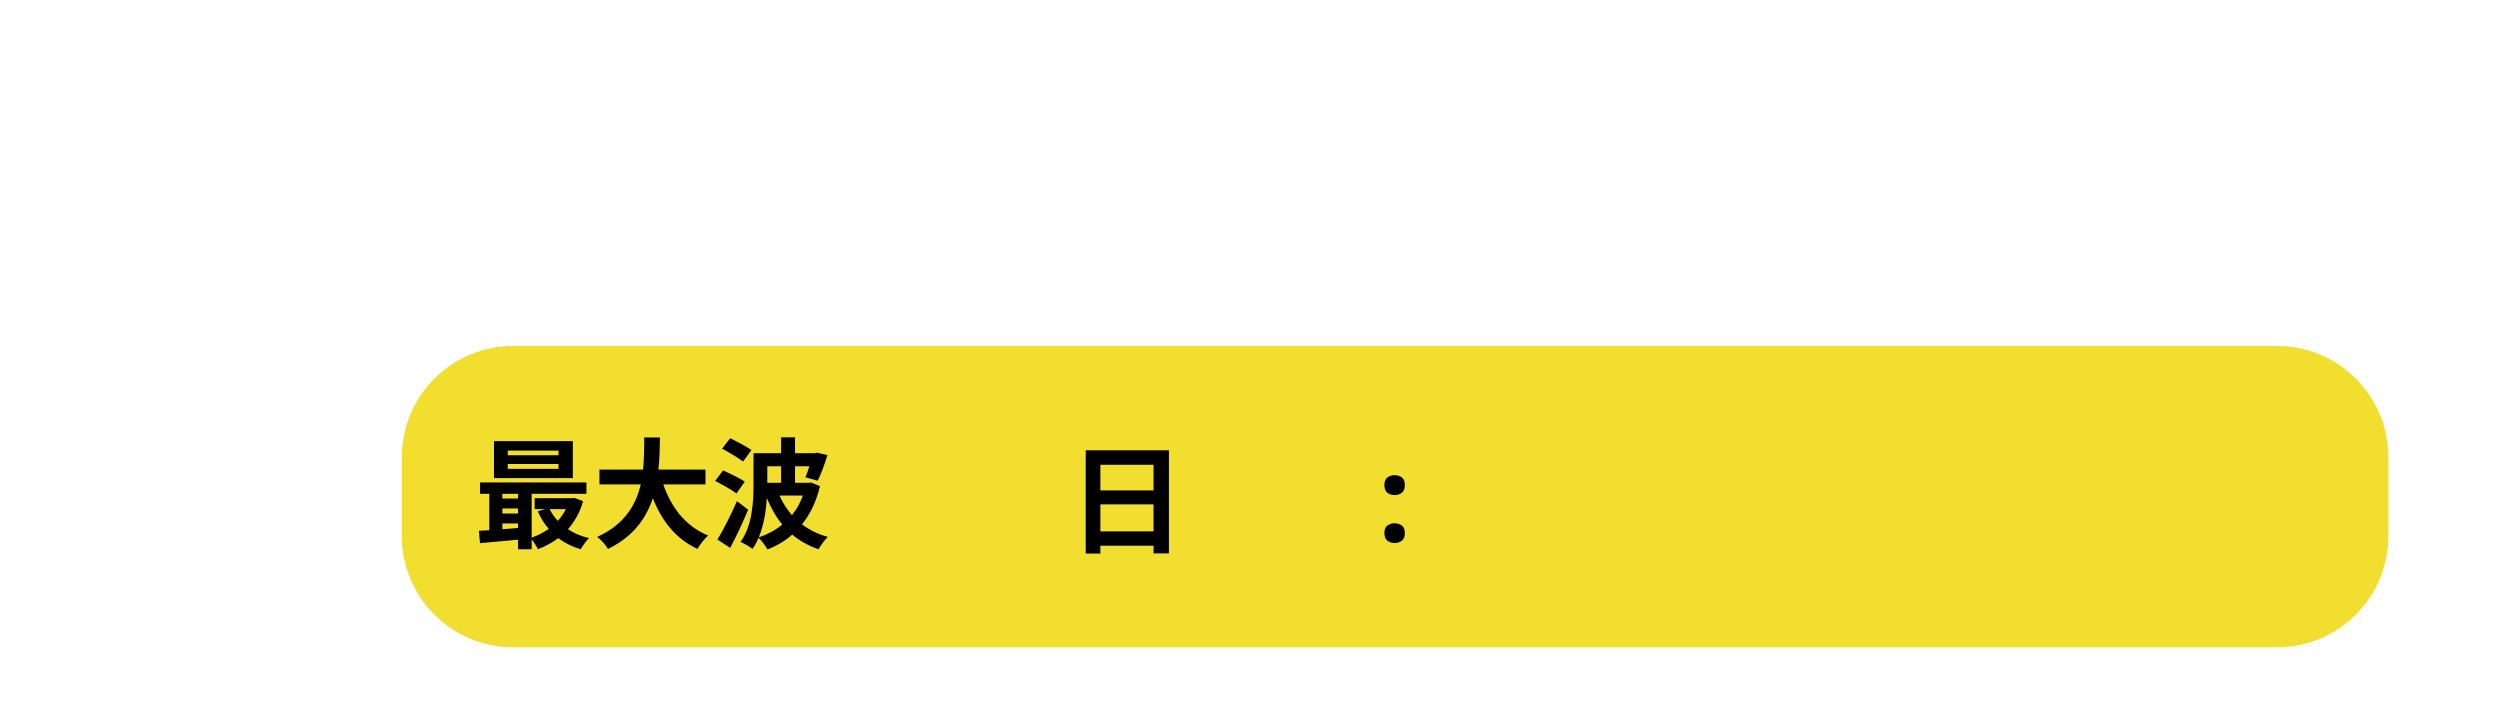
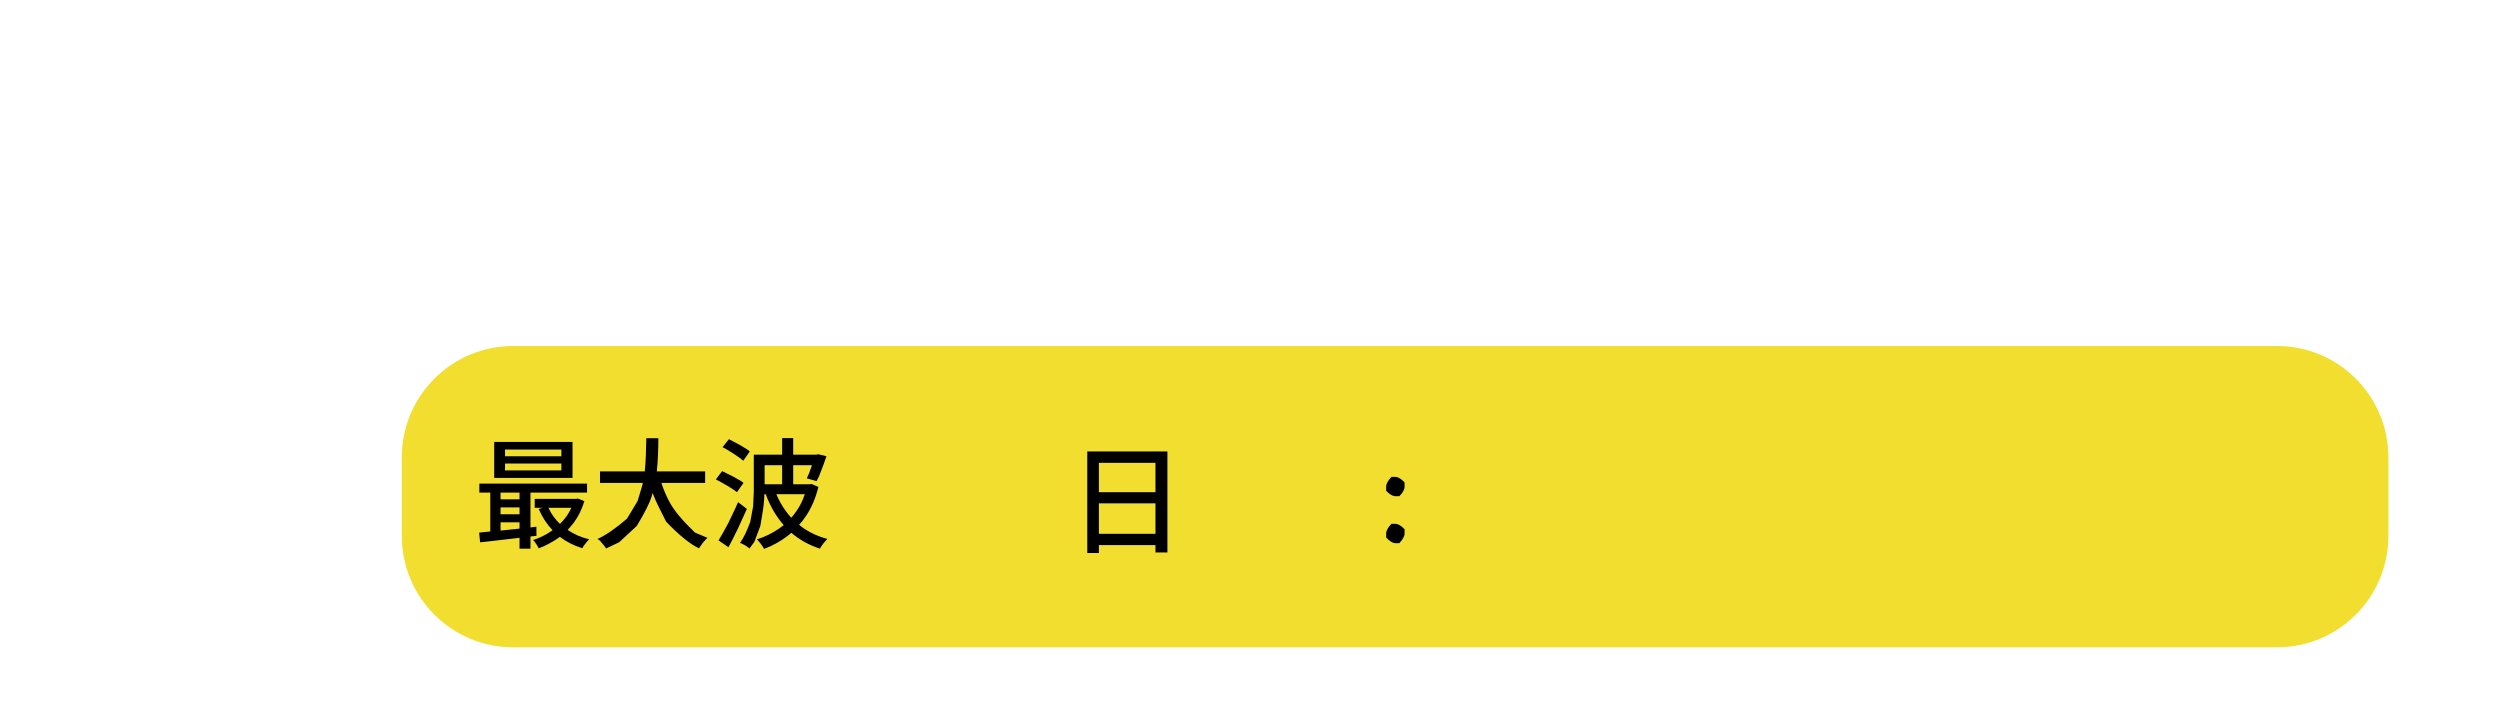
<svg xmlns="http://www.w3.org/2000/svg" viewBox="0 0 224 64" version="1.1" height="64" width="224" id="svg7">
  <defs id="defs7" />
-   <rect stop-color="#000000" fill-rule="evenodd" fill="none" ry="0" rx="0" height="64" width="224" id="rect1" />
  <path stop-color="#000000" fill-rule="evenodd" fill="#f1de2f" d="m46 31h158c5.54 0 10 4.46 10 10v7c0 5.54-4.46 10-10 10h-158c-5.54 0-10-4.46-10-10v-7c0-5.54 4.46-10 10-10z" id="path1" />
  <g fill="#191705" id="g7" />
-   <text xml:space="preserve" style="font-weight:666;font-size:10.667px;line-height:1.2;font-family:'Dream Han Sans SC';-inkscape-font-specification:'Dream Han Sans SC weight=666';text-align:start;writing-mode:lr-tb;direction:ltr;text-anchor:start;fill:#000000;font-style:normal;font-stretch:normal;font-variant:normal" x="42.45" y="48.262" id="text7">
-     <tspan id="tspan7" x="42.45" y="48.262">最大波</tspan>
-   </text>
-   <text xml:space="preserve" style="font-style:normal;font-variant:normal;font-weight:666;font-stretch:normal;font-size:10.667px;line-height:1.2;font-family:'Dream Han Sans SC';-inkscape-font-specification:'Dream Han Sans SC weight=666';text-align:start;writing-mode:lr-tb;direction:ltr;text-anchor:start;fill:#000000" x="95.639" y="48.767" id="text8">
-     <tspan id="tspan8" x="95.639" y="48.767">日</tspan>
-   </text>
-   <text xml:space="preserve" style="font-style:normal;font-variant:normal;font-weight:666;font-stretch:normal;font-size:10.667px;line-height:1.2;font-family:'Dream Han Sans SC';-inkscape-font-specification:'Dream Han Sans SC weight=666';text-align:start;writing-mode:lr-tb;direction:ltr;text-anchor:start;fill:#000000" x="123.434" y="48.514" id="text9">
-     <tspan id="tspan9" x="123.434" y="48.514">:</tspan>
-   </text>
+   <path d="M 0.0 0.0 L 224.0 0.0 L 224.0 64.0 L 0.0 64.0 Z" stop-color="#000000" fill-rule="evenodd" fill="none" id="rect1" data-original-element="rect" />
+   <path d="M 42.95 43.33 L 52.60 43.33 L 52.60 44.14 L 47.53 44.14 L 47.53 47.26 Q 47.79 47.23 48.06 47.19 L 48.07 48.01 Q 47.79 48.04 47.53 48.07 L 47.53 49.16 L 46.55 49.16 L 46.55 48.19 Q 46.41 48.21 46.27 48.22 Q 45.36 48.32 43.69 48.52 Q 43.69 48.52 43.02 48.59 L 42.93 47.72 Q 43.39 47.67 43.93 47.62 L 43.93 44.14 L 42.95 44.14 Z M 44.28 39.60 L 51.30 39.60 L 51.30 42.82 L 44.28 42.82 Z M 47.91 44.70 L 51.61 44.70 L 51.78 44.67 L 52.36 44.90 Q 52.03 45.99 51.42 46.82 Q 51.15 47.17 50.86 47.48 Q 51.70 48.06 52.79 48.32 Q 52.63 48.46 52.28 48.93 Q 52.28 48.93 52.18 49.12 Q 51.04 48.77 50.16 48.10 Q 50.08 48.16 50.00 48.22 Q 49.19 48.78 48.27 49.13 Q 48.20 48.96 47.90 48.53 Q 47.90 48.53 47.76 48.39 Q 48.59 48.13 49.33 47.63 Q 49.42 47.57 49.51 47.51 Q 48.73 46.69 48.27 45.60 L 48.62 45.50 L 47.91 45.50 Z M 45.25 41.53 L 45.25 42.15 L 50.30 42.15 L 50.30 41.53 Z M 45.25 40.28 L 45.25 40.88 L 50.30 40.88 L 50.30 40.28 Z M 50.17 46.94 Q 50.42 46.70 50.63 46.43 Q 50.97 46.00 51.19 45.50 L 49.14 45.50 Q 49.51 46.31 50.17 46.94 Z M 46.55 47.36 L 46.55 46.80 L 44.85 46.80 L 44.85 47.54 Q 45.50 47.47 46.21 47.40 Q 46.39 47.38 46.55 47.36 Z M 46.55 46.08 L 46.55 45.46 L 44.85 45.46 L 44.85 46.08 Z M 46.55 44.74 L 46.55 44.14 L 44.85 44.14 L 44.85 44.74 Z M 53.76 42.24 L 57.77 42.24 Q 57.85 41.45 57.87 40.73 Q 57.90 39.94 57.91 39.26 L 58.99 39.26 Q 58.99 40.02 58.95 40.88 Q 58.92 41.54 58.85 42.24 L 63.18 42.24 L 63.18 43.27 L 59.26 43.27 Q 59.56 44.19 60.00 45.00 Q 60.58 46.10 62.27 47.72 Q 62.27 47.72 63.39 48.19 Q 63.26 48.29 62.97 48.64 Q 62.97 48.64 62.72 48.99 Q 62.72 48.99 62.63 49.13 Q 61.44 48.57 59.69 46.75 Q 59.69 46.75 59.08 45.54 Q 58.75 44.89 58.47 44.17 Q 58.43 44.33 58.38 44.51 Q 58.09 45.42 57.05 47.13 Q 57.05 47.13 55.47 48.59 Q 55.47 48.59 54.31 49.14 Q 54.18 48.93 53.76 48.45 Q 53.76 48.45 53.54 48.29 Q 54.65 47.79 56.18 46.47 Q 56.18 46.47 57.13 44.89 Q 57.13 44.89 57.38 44.05 Q 57.51 43.66 57.60 43.27 L 53.76 43.27 Z M 70.08 39.25 L 71.07 39.25 L 71.07 40.74 L 73.15 40.74 L 73.32 40.70 L 74.05 40.88 Q 73.86 41.48 73.38 42.69 Q 73.38 42.69 73.16 43.11 L 72.29 42.86 Q 72.48 42.48 72.67 41.92 Q 72.71 41.80 72.75 41.68 L 71.07 41.68 L 71.07 43.39 L 72.52 43.39 L 72.71 43.36 L 73.33 43.63 Q 72.96 45.11 72.24 46.20 Q 71.94 46.65 71.60 47.03 Q 71.81 47.20 72.04 47.36 Q 72.97 47.98 74.13 48.29 Q 74.01 48.40 73.77 48.70 Q 73.77 48.70 73.54 49.02 Q 73.54 49.02 73.47 49.16 Q 71.99 48.68 70.91 47.74 Q 70.74 47.89 70.55 48.03 Q 69.60 48.76 68.46 49.18 Q 68.40 49.06 68.17 48.73 Q 68.17 48.73 67.92 48.43 Q 67.92 48.43 67.81 48.33 Q 68.91 47.98 69.82 47.35 Q 70.02 47.19 70.22 47.05 Q 69.19 45.87 68.61 44.28 L 68.49 44.28 Q 68.48 44.55 68.46 44.84 Q 68.41 45.57 68.13 47.11 Q 68.13 47.11 67.59 48.55 Q 67.59 48.55 67.15 49.15 Q 67.07 49.06 66.76 48.86 Q 66.76 48.86 66.43 48.69 Q 66.43 48.69 66.30 48.65 Q 66.73 48.08 67.22 46.77 Q 67.22 46.77 67.48 45.37 Q 67.48 45.37 67.54 44.04 Q 67.54 44.04 67.54 43.45 L 67.54 40.74 L 70.08 40.74 Z M 64.38 48.42 Q 64.64 48.01 65.25 46.88 Q 65.25 46.88 65.86 45.60 Q 65.86 45.60 66.13 44.99 L 66.92 45.60 Q 66.68 46.16 66.12 47.36 Q 66.12 47.36 65.54 48.52 Q 65.54 48.52 65.27 49.03 Z M 70.90 46.39 Q 71.15 46.10 71.37 45.78 Q 71.83 45.12 72.11 44.28 L 69.56 44.28 Q 69.92 45.14 70.46 45.86 Q 70.66 46.13 70.90 46.39 Z M 68.51 43.39 L 70.08 43.39 L 70.08 41.68 L 68.51 41.68 Z M 64.14 42.96 L 64.70 42.21 Q 65.01 42.35 65.75 42.73 Q 65.75 42.73 66.41 43.11 Q 66.41 43.11 66.62 43.27 L 66.03 44.10 Q 65.84 43.93 65.18 43.53 Q 65.18 43.53 64.46 43.12 Q 64.46 43.12 64.14 42.96 Z M 64.74 40.07 L 65.31 39.35 Q 65.62 39.50 66.33 39.89 Q 66.33 39.89 66.98 40.29 Q 66.98 40.29 67.18 40.45 L 66.60 41.28 Q 66.40 41.10 65.76 40.67 Q 65.76 40.67 65.05 40.23 Q 65.05 40.23 64.74 40.07 Z" xml:space="preserve" style="font-weight:666;font-size:10.667px;line-height:1.2;font-family:'Dream Han Sans SC';-inkscape-font-specification:'Dream Han Sans SC weight=666';text-align:start;writing-mode:lr-tb;direction:ltr;text-anchor:start;fill:#000000;font-style:normal;font-stretch:normal;font-variant:normal" id="text7" data-original-text="最大波" data-original-element="text" />
+   <path d="M 97.42 40.45 L 104.60 40.45 L 104.60 49.50 L 103.53 49.50 L 103.53 48.84 L 98.46 48.84 L 98.46 49.55 L 97.42 49.55 Z M 103.53 47.83 L 103.53 45.10 L 98.46 45.10 L 98.46 47.83 Z M 103.53 44.10 L 103.53 41.47 L 98.46 41.47 L 98.46 44.10 Z" xml:space="preserve" style="font-style:normal;font-variant:normal;font-weight:666;font-stretch:normal;font-size:10.667px;line-height:1.2;font-family:'Dream Han Sans SC';-inkscape-font-specification:'Dream Han Sans SC weight=666';text-align:start;writing-mode:lr-tb;direction:ltr;text-anchor:start;fill:#000000" id="text8" data-original-text="日" data-original-element="text" />
+   <path d="M 125.02 44.46 Q 124.68 44.46 124.20 43.98 Q 124.20 43.98 124.20 43.61 Q 124.20 43.22 124.68 42.73 Q 124.68 42.73 125.02 42.73 Q 125.38 42.73 125.85 43.22 Q 125.85 43.22 125.85 43.61 Q 125.85 43.98 125.38 44.46 Q 125.38 44.46 125.02 44.46 Z M 125.02 48.67 Q 124.68 48.67 124.20 48.16 Q 124.20 48.16 124.20 47.80 Q 124.20 47.42 124.68 46.93 Q 124.68 46.93 125.02 46.93 Q 125.38 46.93 125.85 47.42 Q 125.85 47.42 125.85 47.80 Q 125.85 48.16 125.38 48.67 Q 125.38 48.67 125.02 48.67 Z" xml:space="preserve" style="font-style:normal;font-variant:normal;font-weight:666;font-stretch:normal;font-size:10.667px;line-height:1.2;font-family:'Dream Han Sans SC';-inkscape-font-specification:'Dream Han Sans SC weight=666';text-align:start;writing-mode:lr-tb;direction:ltr;text-anchor:start;fill:#000000" id="text9" data-original-text=":" data-original-element="text" />
</svg>
